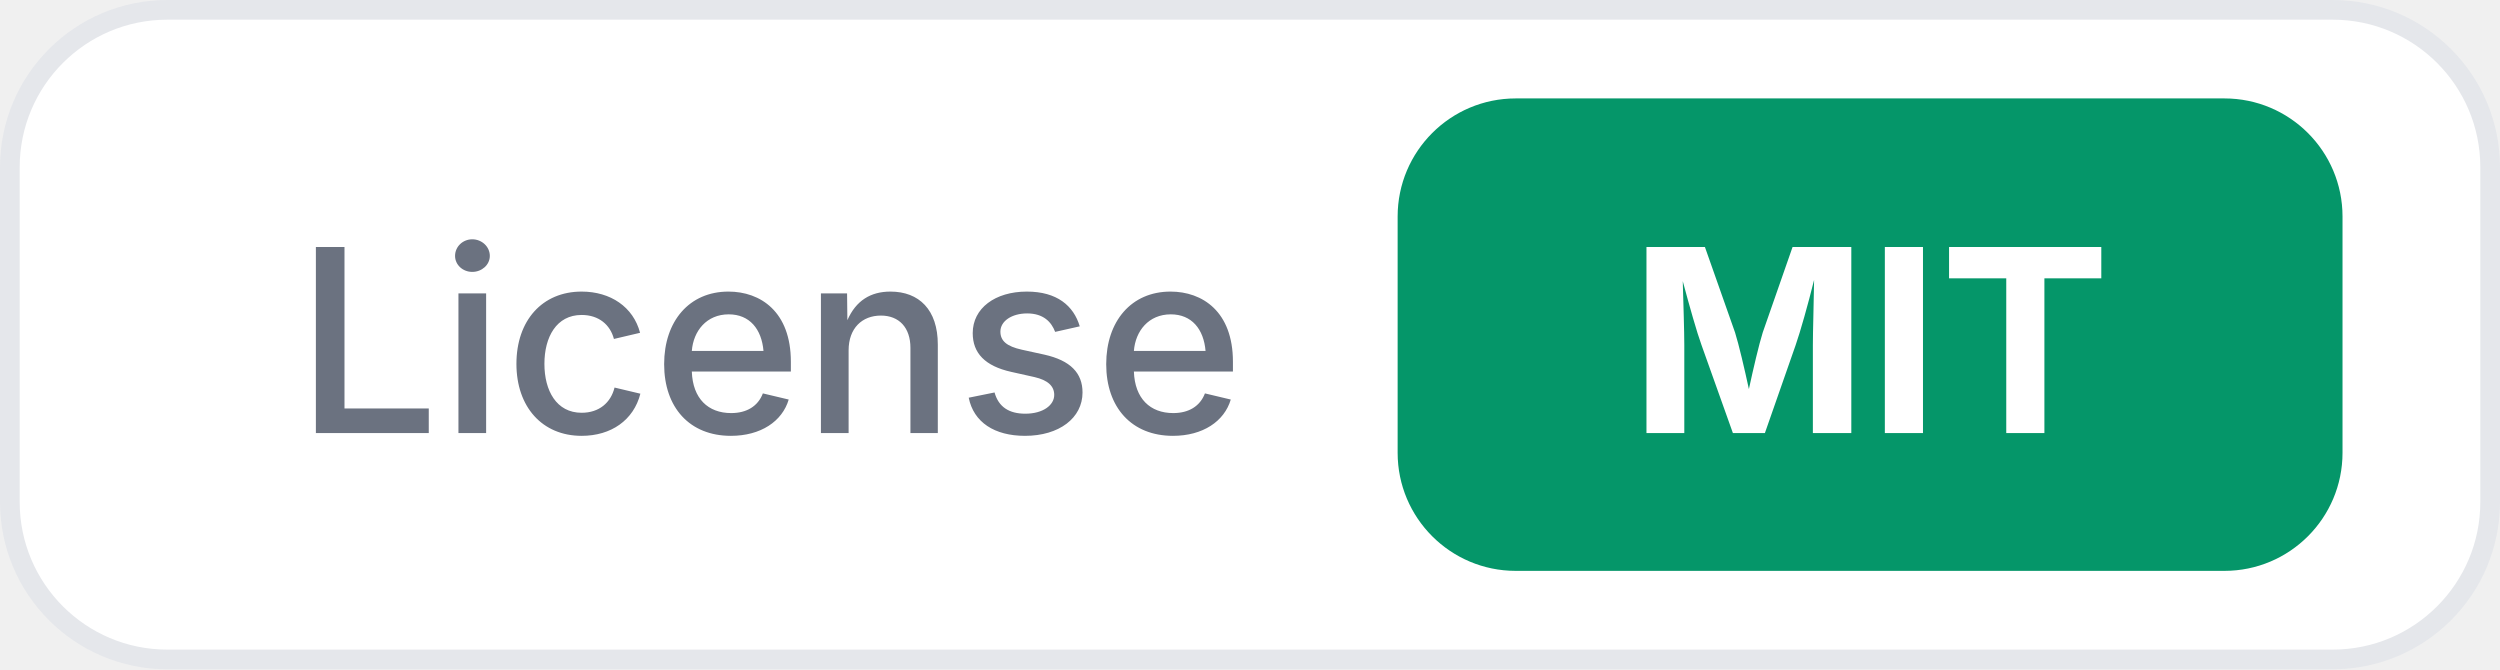
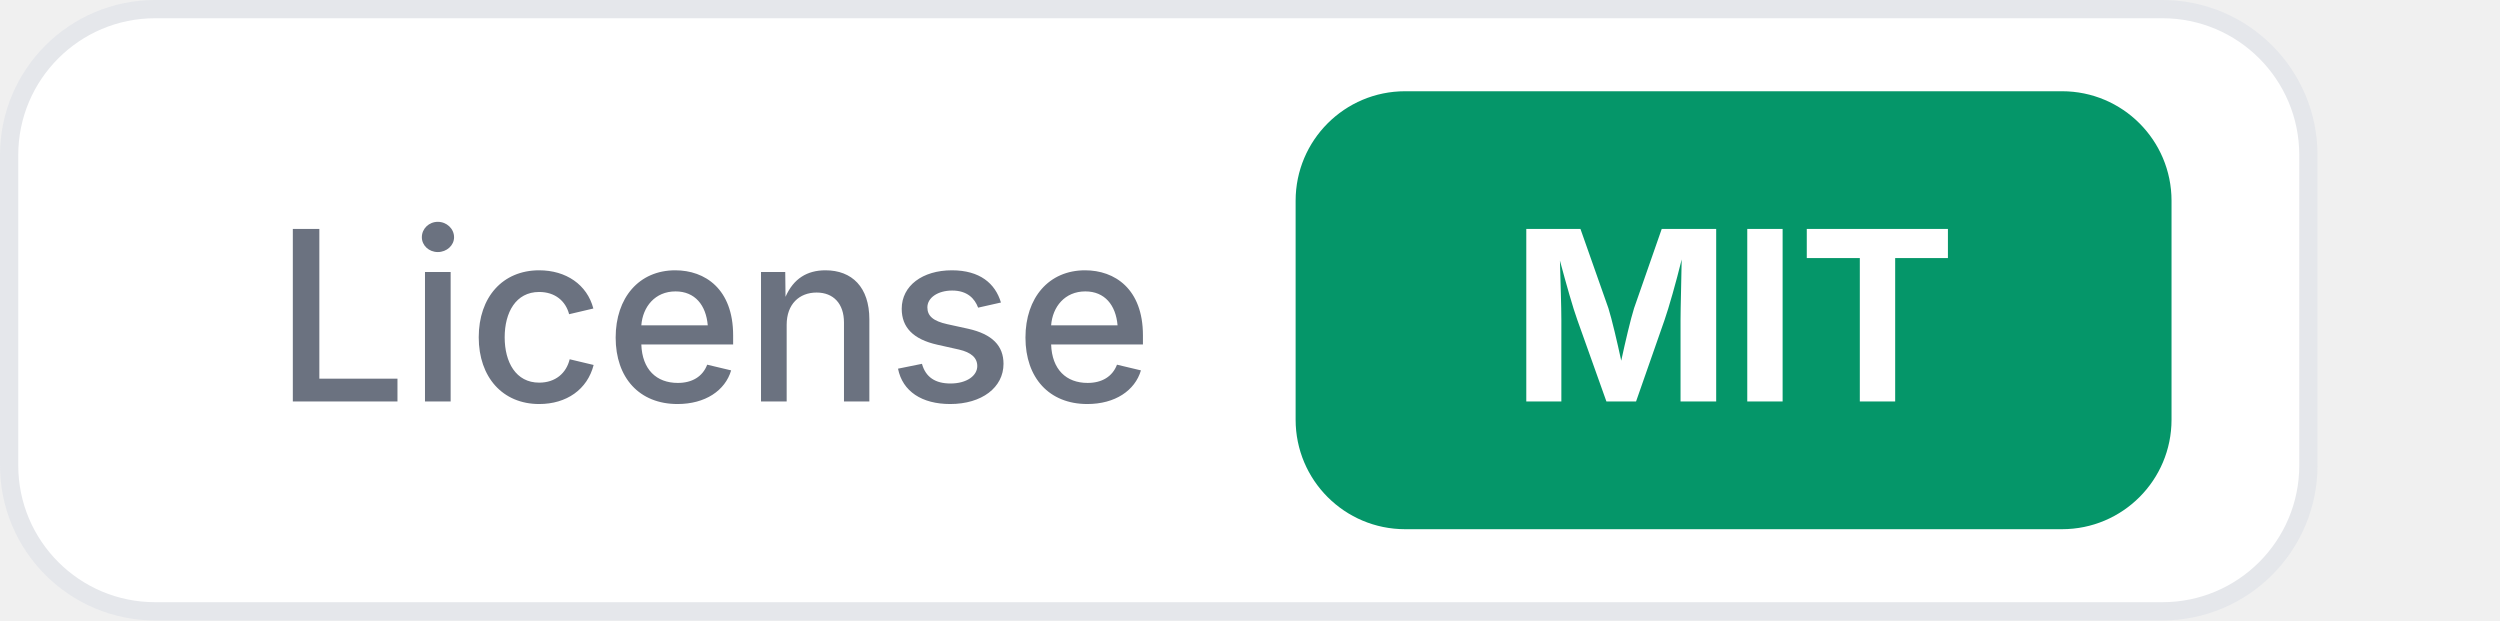
- <svg xmlns="http://www.w3.org/2000/svg" width="127" height="34">
+ <svg xmlns="http://www.w3.org/2000/svg" width="137" height="34">
  <rect x="0.5" y="0.5" width="126" height="33" rx="8" fill="#ffffff" stroke="#e5e7eb" />
  <text x="15" y="22" font-family="Inter, -apple-system, system-ui, sans-serif" font-size="13" font-weight="500" fill="#6b7280">License</text>
  <rect x="71" y="5" width="48" height="24" rx="6" fill="#059669" />
  <text x="95" y="22" text-anchor="middle" font-family="Inter, -apple-system, system-ui, sans-serif" font-size="13" font-weight="700" fill="#ffffff">MIT</text>
</svg>
